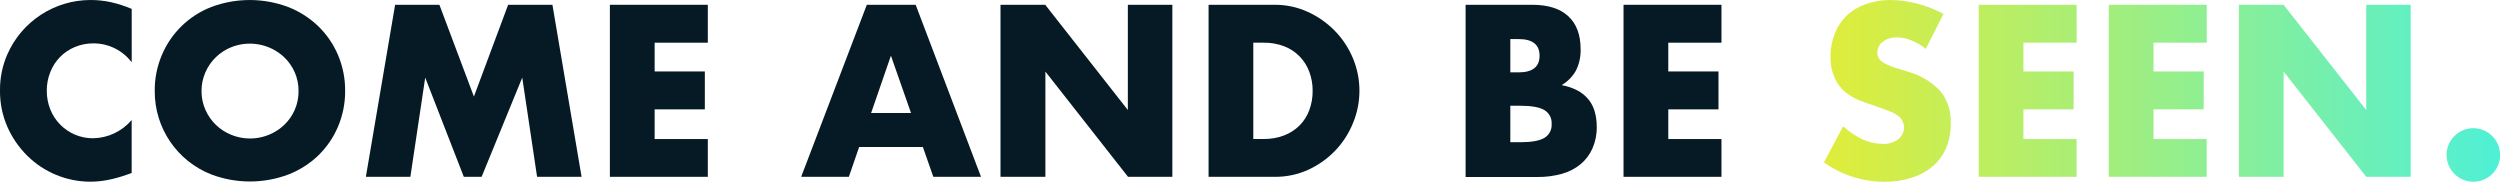
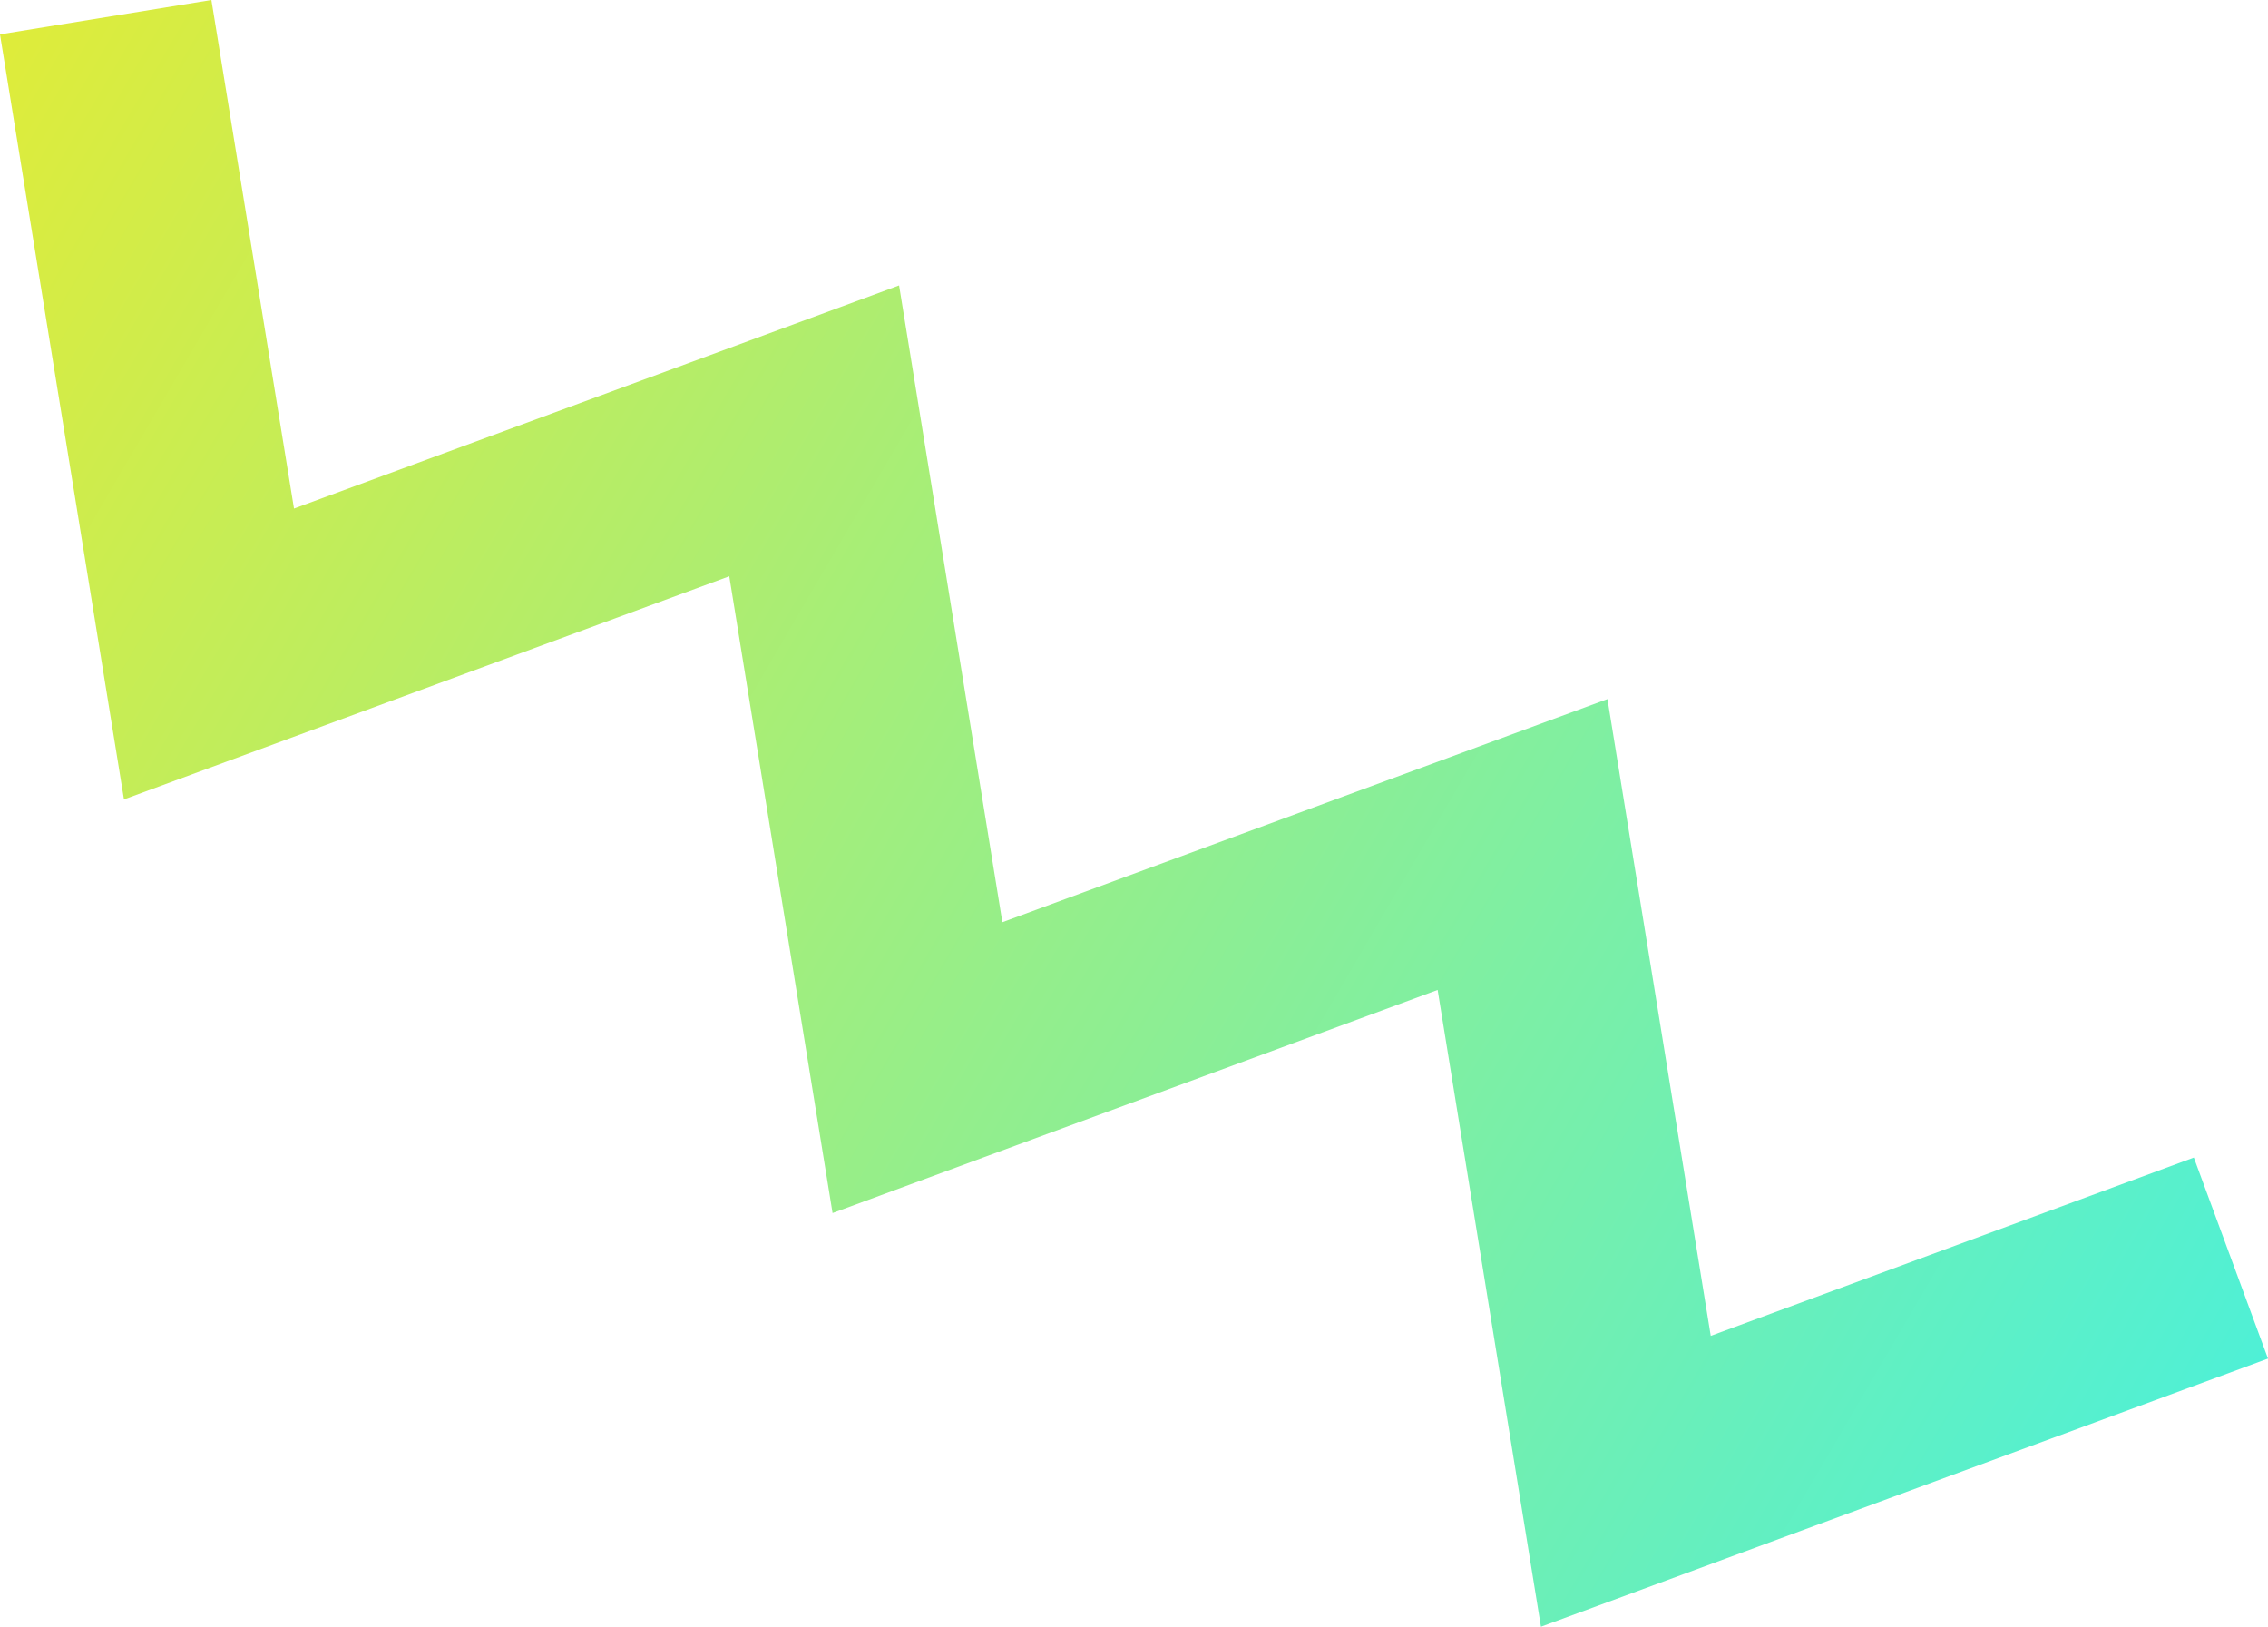
- <svg xmlns="http://www.w3.org/2000/svg" width="100%" viewBox="0 0 579.71 42.13" preserveAspectRatio="xMinYMin meet">
+ <svg xmlns="http://www.w3.org/2000/svg" viewBox="0 0 112.86 80.93">
  <defs>
-     <linearGradient id="New_Gradient_Swatch_1" x1="422.84" x2="579.71" y1="21.07" y2="21.07" gradientUnits="userSpaceOnUse">
-       <stop offset="0" stop-color="#e0ed3a" />
+     <linearGradient id="New_Gradient_Swatch_4" x1="39.29" y1="2078.87" x2="169.98" y2="2078.87" gradientTransform="translate(1009.63 -1805.66) rotate(30.28)" gradientUnits="userSpaceOnUse">
+       <stop offset="0" stop-color="#dfec3a" />
      <stop offset="1" stop-color="#4ff0d6" />
    </linearGradient>
  </defs>
  <g id="Layer_2" data-name="Layer 2">
-     <g id="Base">
-       <path d="M30.54,14.45a11.07,11.07,0,0,0-8.89-4.39,10.9,10.9,0,0,0-4.31.85,10.34,10.34,0,0,0-5.66,5.77A11.37,11.37,0,0,0,10.85,21a11.52,11.52,0,0,0,.82,4.39,10.6,10.6,0,0,0,5.69,5.82,10.53,10.53,0,0,0,4.23.85,12,12,0,0,0,8.94-4.23V40.12l-1.06.37A30.82,30.82,0,0,1,25,41.73a21.59,21.59,0,0,1-4.08.4,20.83,20.83,0,0,1-14.58-6,21.82,21.82,0,0,1-4.63-6.72A20.49,20.49,0,0,1,0,21a20.39,20.39,0,0,1,1.72-8.44A21.08,21.08,0,0,1,21,0,21.83,21.83,0,0,1,25.7.5a28.39,28.39,0,0,1,4.84,1.56Z" style="fill:#061a25" />
-       <path d="M35.88,21.07a20.84,20.84,0,0,1,1.64-8.28A20.47,20.47,0,0,1,49,1.62a25.35,25.35,0,0,1,17.81,0,21.05,21.05,0,0,1,7,4.47,20.49,20.49,0,0,1,4.58,6.69,20.87,20.87,0,0,1,1.64,8.28,20.86,20.86,0,0,1-1.64,8.28A20.48,20.48,0,0,1,73.86,36a21.05,21.05,0,0,1-7,4.47,25.37,25.37,0,0,1-17.81,0A20.64,20.64,0,0,1,35.88,21.07Zm10.85,0a10.63,10.63,0,0,0,.9,4.39,11,11,0,0,0,6,5.8A11.54,11.54,0,0,0,65.87,29a10.93,10.93,0,0,0,2.46-3.49,10.65,10.65,0,0,0,.9-4.39,10.65,10.65,0,0,0-.9-4.39,10.93,10.93,0,0,0-2.46-3.49,11.64,11.64,0,0,0-12.23-2.3,11,11,0,0,0-6,5.8A10.62,10.62,0,0,0,46.73,21.07Z" style="fill:#061a25" />
-       <path d="M84.84,41,91.62,1.11h10.27l8,21.28,7.94-21.28h10.27L134.86,41H124.54L121.1,18l-9.42,23h-4.13L98.6,18,95.16,41Z" style="fill:#061a25" />
-       <path d="M164.13,9.9H151.8v6.67h11.64v8.79H151.8v6.88h12.33V41H141.42V1.11h22.71Z" style="fill:#061a25" />
-       <path d="M214,34.09H199.22L196.84,41H185.78L201,1.11h11.33L227.48,41H216.42Zm-2.75-7.89-4.66-13.29L202,26.2Z" style="fill:#061a25" />
-       <path d="M232,41V1.11h10.37l19.16,24.4V1.11h10.32V41H261.57l-19.16-24.4V41Z" style="fill:#061a25" />
-       <path d="M280.25,1.11H295.6a18.13,18.13,0,0,1,7.65,1.64,20.86,20.86,0,0,1,6.25,4.37,20.3,20.3,0,0,1,4.21,6.35,19.59,19.59,0,0,1,0,15.14A20.22,20.22,0,0,1,309.55,35a20.59,20.59,0,0,1-6.24,4.39A18.23,18.23,0,0,1,295.6,41H280.25Zm10.37,31.12H293a12.89,12.89,0,0,0,4.82-.85,10.28,10.28,0,0,0,3.57-2.33,10,10,0,0,0,2.22-3.52,12.6,12.6,0,0,0,.77-4.47,12.26,12.26,0,0,0-.79-4.45,10,10,0,0,0-5.82-5.88A12.74,12.74,0,0,0,293,9.9h-2.38Z" style="fill:#061a25" />
-       <path d="M339.85,1.11H355.3q5.5,0,8.36,2.65t2.86,7.62a10.36,10.36,0,0,1-1.09,5,9.14,9.14,0,0,1-3.31,3.36,12.54,12.54,0,0,1,3.78,1.3,8.22,8.22,0,0,1,2.54,2.14,8,8,0,0,1,1.4,2.86,13.1,13.1,0,0,1,.42,3.39,12,12,0,0,1-1,5,10.11,10.11,0,0,1-2.75,3.65,11.78,11.78,0,0,1-4.31,2.22,20.41,20.41,0,0,1-5.72.74H339.85Zm10.37,15.67h1.91q4.87,0,4.87-3.86t-4.87-3.86h-1.91Zm0,16.2h2.28q3.92,0,5.61-1a3.47,3.47,0,0,0,1.69-3.23,3.47,3.47,0,0,0-1.69-3.23q-1.69-1-5.61-1h-2.28Z" style="fill:#061a25" />
-       <path d="M399.18,9.9H386.85v6.67h11.64v8.79H386.85v6.88h12.33V41H376.47V1.11h22.71Z" style="fill:#061a25" />
-       <path d="M446.55,11.33a12.9,12.9,0,0,0-3.39-2,9,9,0,0,0-3.28-.66,5.31,5.31,0,0,0-3.28,1,3,3,0,0,0-1.27,2.49,2.47,2.47,0,0,0,.63,1.75A5.51,5.51,0,0,0,437.63,15a14.24,14.24,0,0,0,2.33.87q1.3.37,2.57.79A16,16,0,0,1,450,21.2a11.17,11.17,0,0,1,2.35,7.38,14.35,14.35,0,0,1-1,5.56,11.58,11.58,0,0,1-3,4.26,13.9,13.9,0,0,1-4.87,2.75,20.27,20.27,0,0,1-6.54,1,24,24,0,0,1-14-4.5l4.45-8.36a18,18,0,0,0,4.61,3.07,11.06,11.06,0,0,0,4.5,1,5.37,5.37,0,0,0,3.78-1.16,3.55,3.55,0,0,0,1.24-2.65A3.59,3.59,0,0,0,441.1,28,3.38,3.38,0,0,0,440,26.76a8.51,8.51,0,0,0-1.93-1q-1.19-.48-2.88-1.06-2-.64-3.94-1.4a12.36,12.36,0,0,1-3.44-2A9.44,9.44,0,0,1,425.4,18a11.33,11.33,0,0,1-.93-4.9,14.14,14.14,0,0,1,1-5.37,11.9,11.9,0,0,1,2.75-4.13A12.25,12.25,0,0,1,432.55,1a16.42,16.42,0,0,1,5.74-1,25.13,25.13,0,0,1,6.19.82,27.33,27.33,0,0,1,6.19,2.41Zm35-1.43H469.2v6.67h11.64v8.79H469.2v6.88h12.33V41H458.83V1.11h22.71Zm30.17,0H499.37v6.67H511v8.79H499.37v6.88H511.7V41H489V1.11H511.7ZM519.16,41V1.11h10.37l19.16,24.4V1.11H559V41H548.7l-19.16-24.4V41Zm48.16-5.08a6.21,6.21,0,1,1,.48,2.41A6.15,6.15,0,0,1,567.33,35.94Z" style="fill:url(#New_Gradient_Swatch_1)" />
+     <g id="Layer_1-2" data-name="Layer 1">
+       <polygon points="76.68 80.93 71.54 49.25 41.43 60.35 36.29 28.67 6.17 39.77 0 1.71 10.52 0 14.63 25.3 44.74 14.2 49.88 45.88 79.99 34.78 85.13 66.46 109.17 57.59 112.86 67.59 76.68 80.93" style="fill:url(#New_Gradient_Swatch_4)" />
    </g>
  </g>
</svg>
